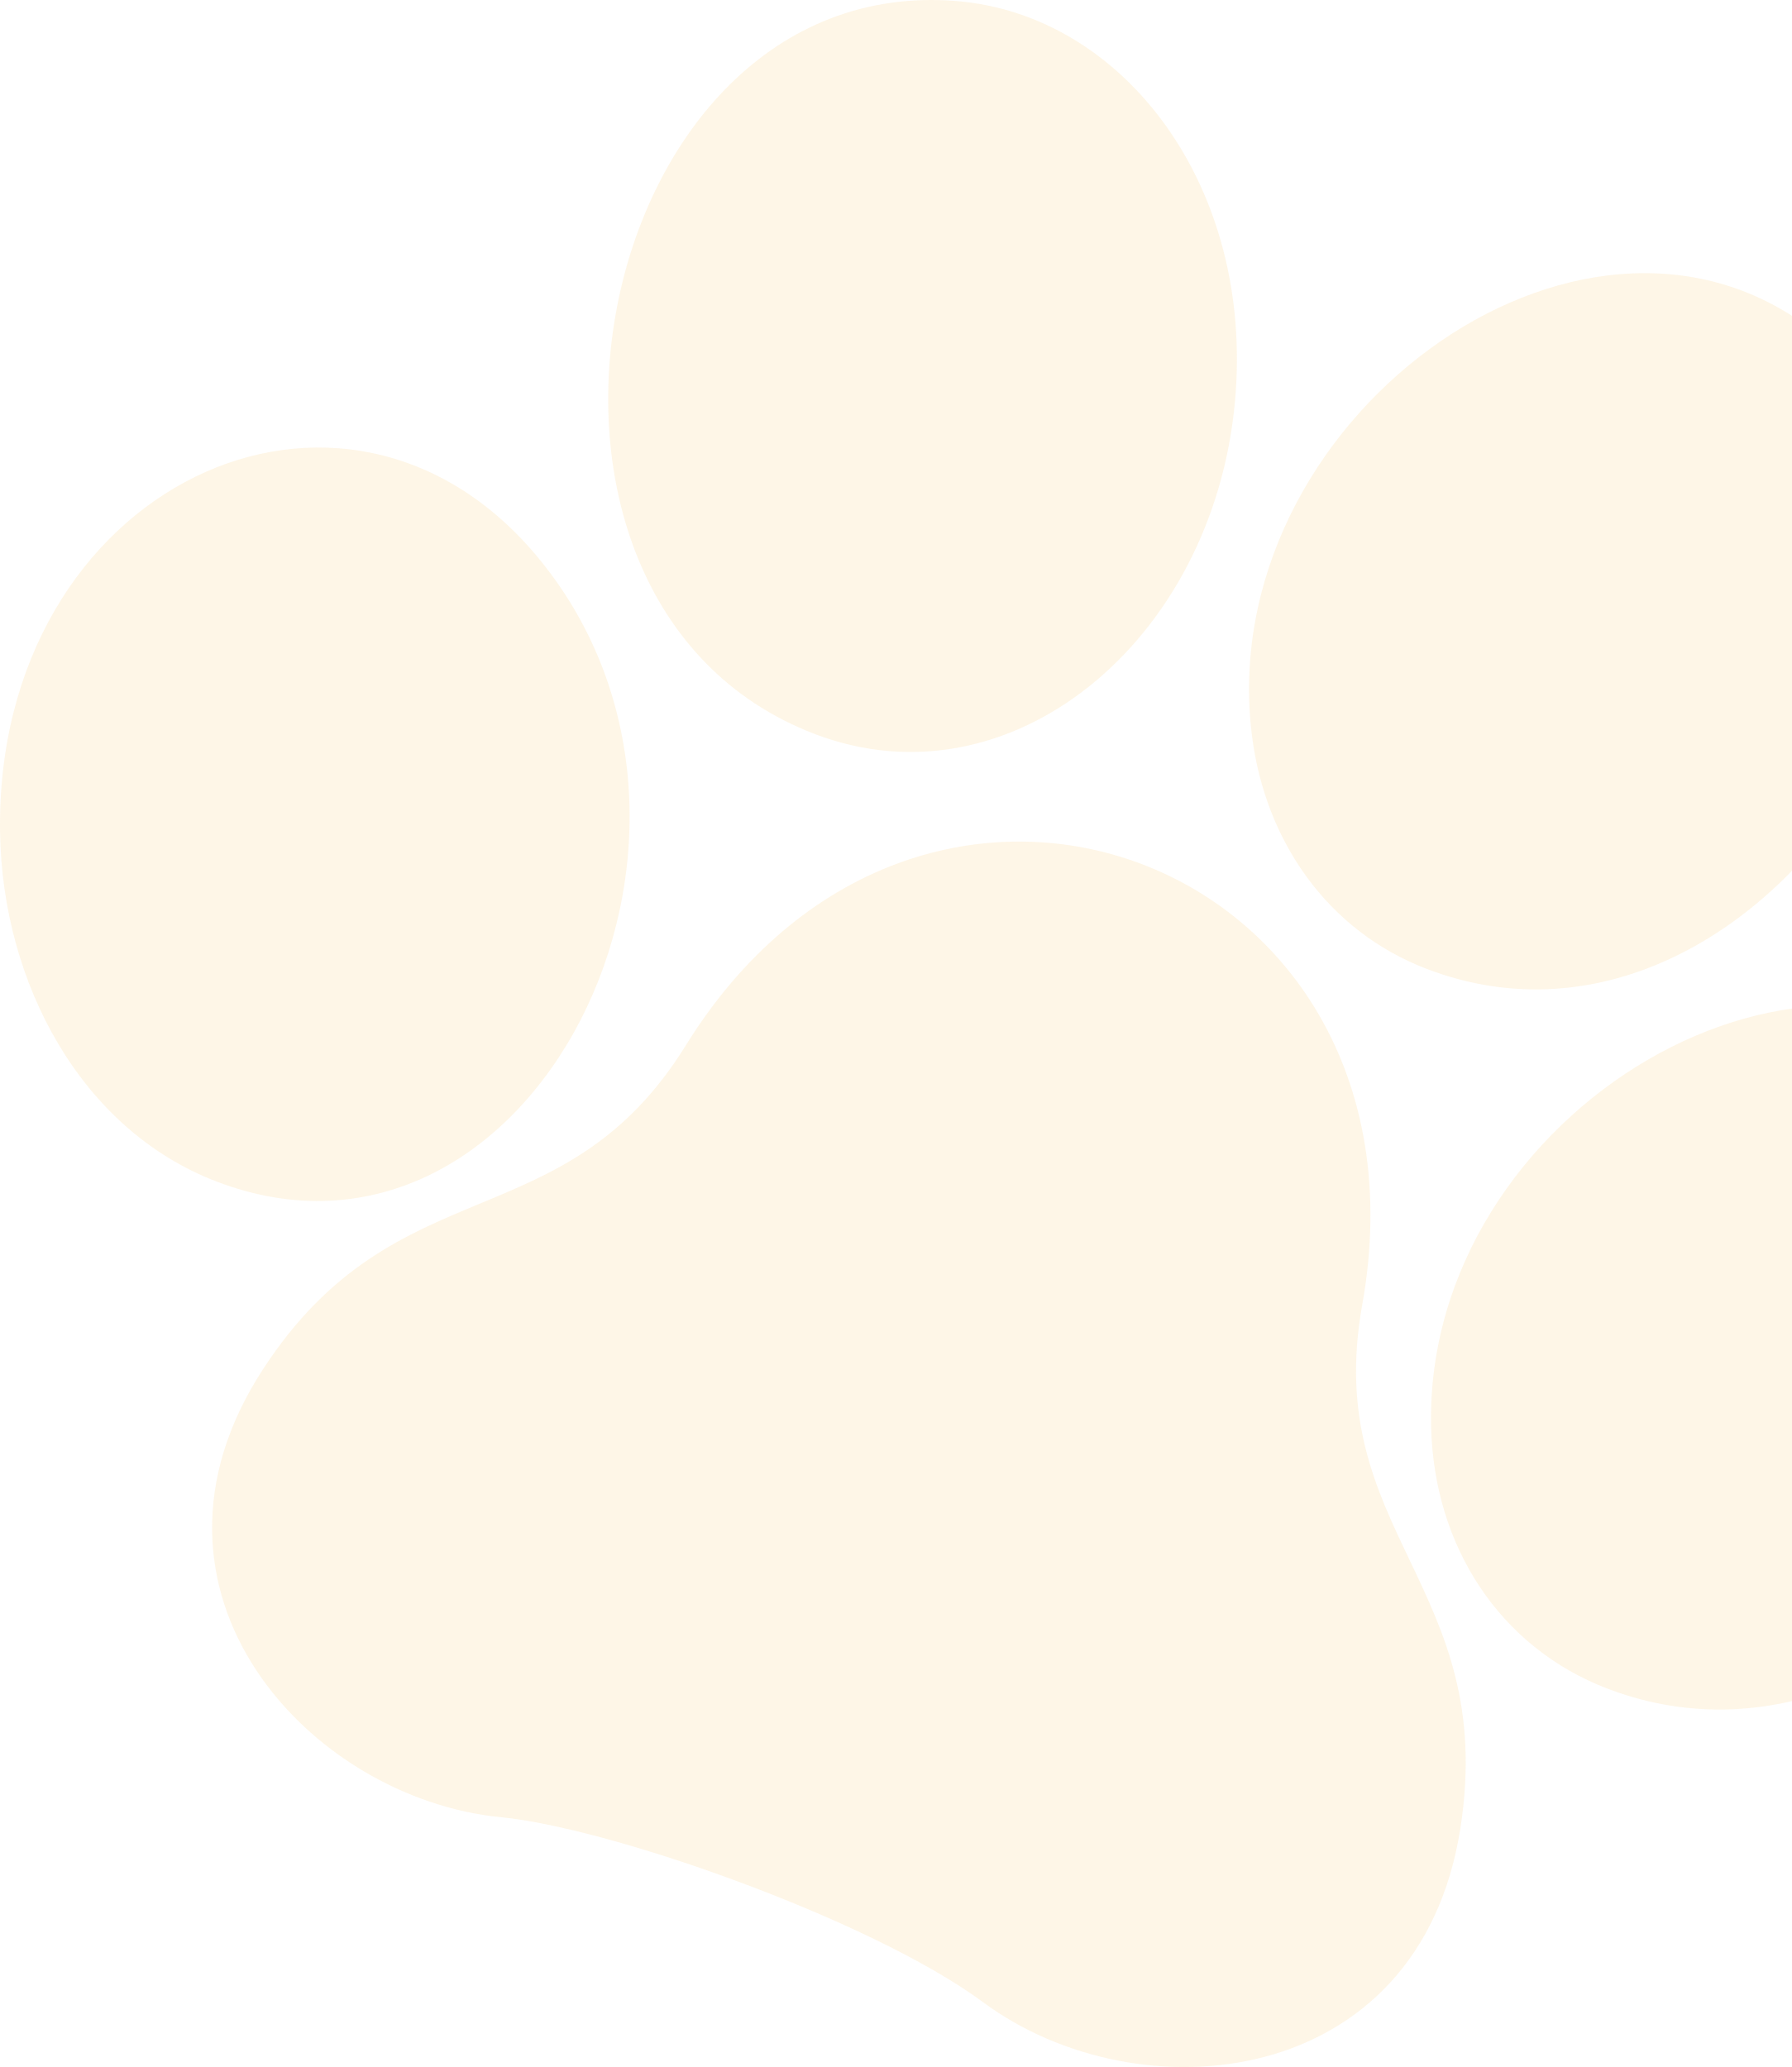
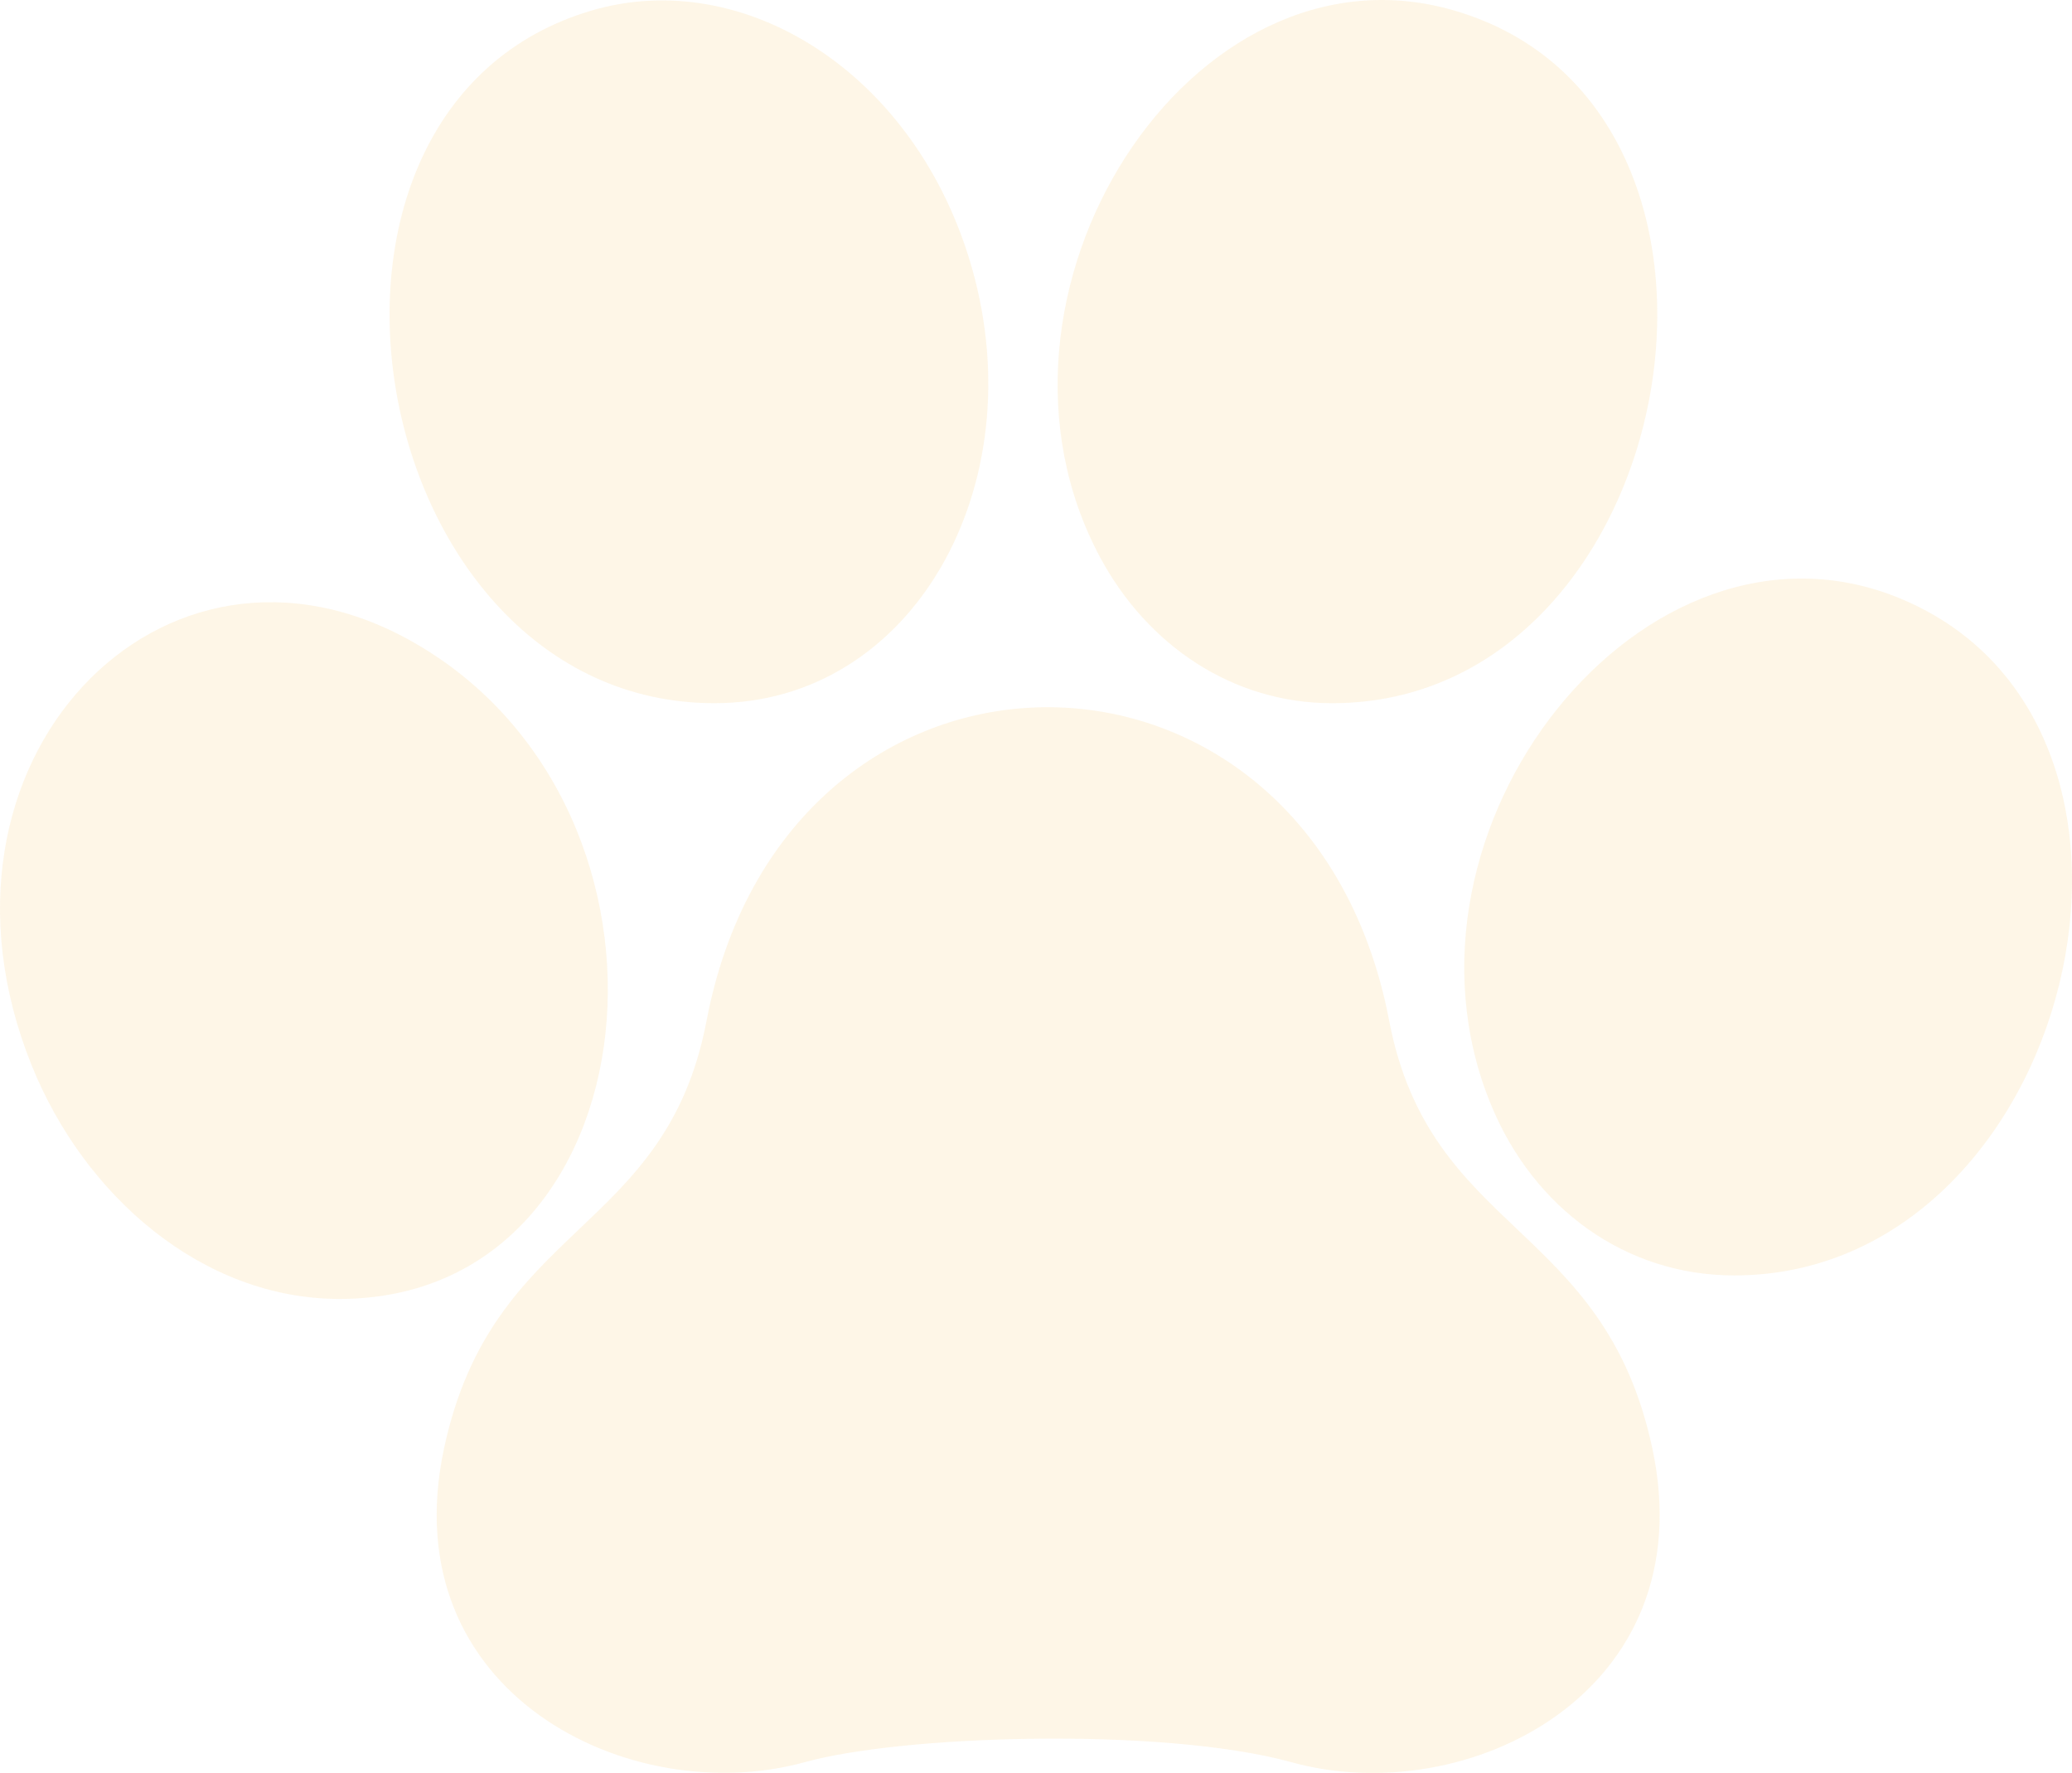
- <svg xmlns="http://www.w3.org/2000/svg" width="299" height="345" viewBox="0 0 299 345" fill="none">
-   <path d="M90.076 93.415C127.813 139.669 88.552 217.329 36.089 197.19C13.462 188.504 0.397 164.008 0.01 138.954C-0.881 81.091 57.679 53.694 90.076 93.415Z" fill="#FAC663" fill-opacity="0.15" />
-   <path d="M135.909 122.491C77.877 100.215 98.26 -4.82 159.601 0.172C187.546 2.449 209.325 31.086 206.098 66.914C202.491 107.076 168.533 135.014 135.909 122.491Z" fill="#FAC663" fill-opacity="0.15" />
-   <path d="M83.622 303.311C92.535 304.181 107.388 308.239 122.439 313.779C138.353 319.623 154.488 327.115 164.071 334.193C189.935 353.359 236.81 349.003 243.695 305.23C250.056 264.761 220.509 255.863 227.321 217.812C234.226 179.363 214.261 151.864 187.884 143.289C163.47 135.357 133.566 143.643 114.442 174.491C94.073 207.366 66.229 194.21 43.894 228.533C19.676 265.69 51.72 300.219 83.622 303.311Z" fill="#FAC663" fill-opacity="0.15" />
-   <path d="M238.041 161.7C221.626 155.399 211.181 140.471 208.939 122.899C202.276 70.652 263.537 25.379 302.273 54.98C351.275 92.396 296.04 183.963 238.041 161.7Z" fill="#FAC663" fill-opacity="0.15" />
-   <path d="M238.823 238.062C237.659 185.401 303.164 146.767 338.632 180.45C381.356 221.02 324.07 303.275 268.201 281.829C250.272 274.946 239.265 258.08 238.823 238.062Z" fill="#FAC663" fill-opacity="0.15" />
+ <svg xmlns="http://www.w3.org/2000/svg" width="367" height="314" viewBox="0 0 367 314" fill="none">
+   <path d="M73.344 113.818C125.152 143.476 116.329 230.047 60.133 230.047C35.896 230.047 14.921 211.86 5.581 188.609C-15.988 134.908 28.865 88.345 73.344 113.818Z" fill="#FAC663" fill-opacity="0.15" />
+   <path d="M126.553 124.538C64.393 124.538 45.782 19.175 104.836 1.853C131.742 -6.037 162.337 12.894 172.164 47.499C183.189 86.286 161.498 124.538 126.553 124.538Z" fill="#FAC663" fill-opacity="0.15" />
+   <path d="M142.54 312.086C151.172 309.704 166.493 308.169 182.53 307.948C199.481 307.7 217.229 308.913 228.712 312.086C259.727 320.71 301.928 299.845 292.668 256.512C284.104 216.451 253.331 218.733 246.054 180.768C238.722 142.399 210.228 123.881 182.53 125.329C156.895 126.672 131.946 145.124 125.148 180.777C117.913 218.768 87.204 216.464 78.652 256.512C69.359 299.88 111.648 320.632 142.54 312.086Z" fill="#FAC663" fill-opacity="0.15" />
+   <path d="M235.953 124.541C218.37 124.541 203.27 114.348 194.879 98.747C169.935 52.358 210.903 -11.862 257.674 1.891C316.83 19.261 298.079 124.541 235.953 124.541Z" fill="#FAC663" fill-opacity="0.15" />
+   <path d="M264.049 195.551C244.09 146.805 291.399 87.263 336.582 105.997C391.008 128.562 367.004 225.883 307.161 225.883C287.956 225.883 271.635 214.081 264.049 195.551Z" fill="#FAC663" fill-opacity="0.15" />
</svg>
